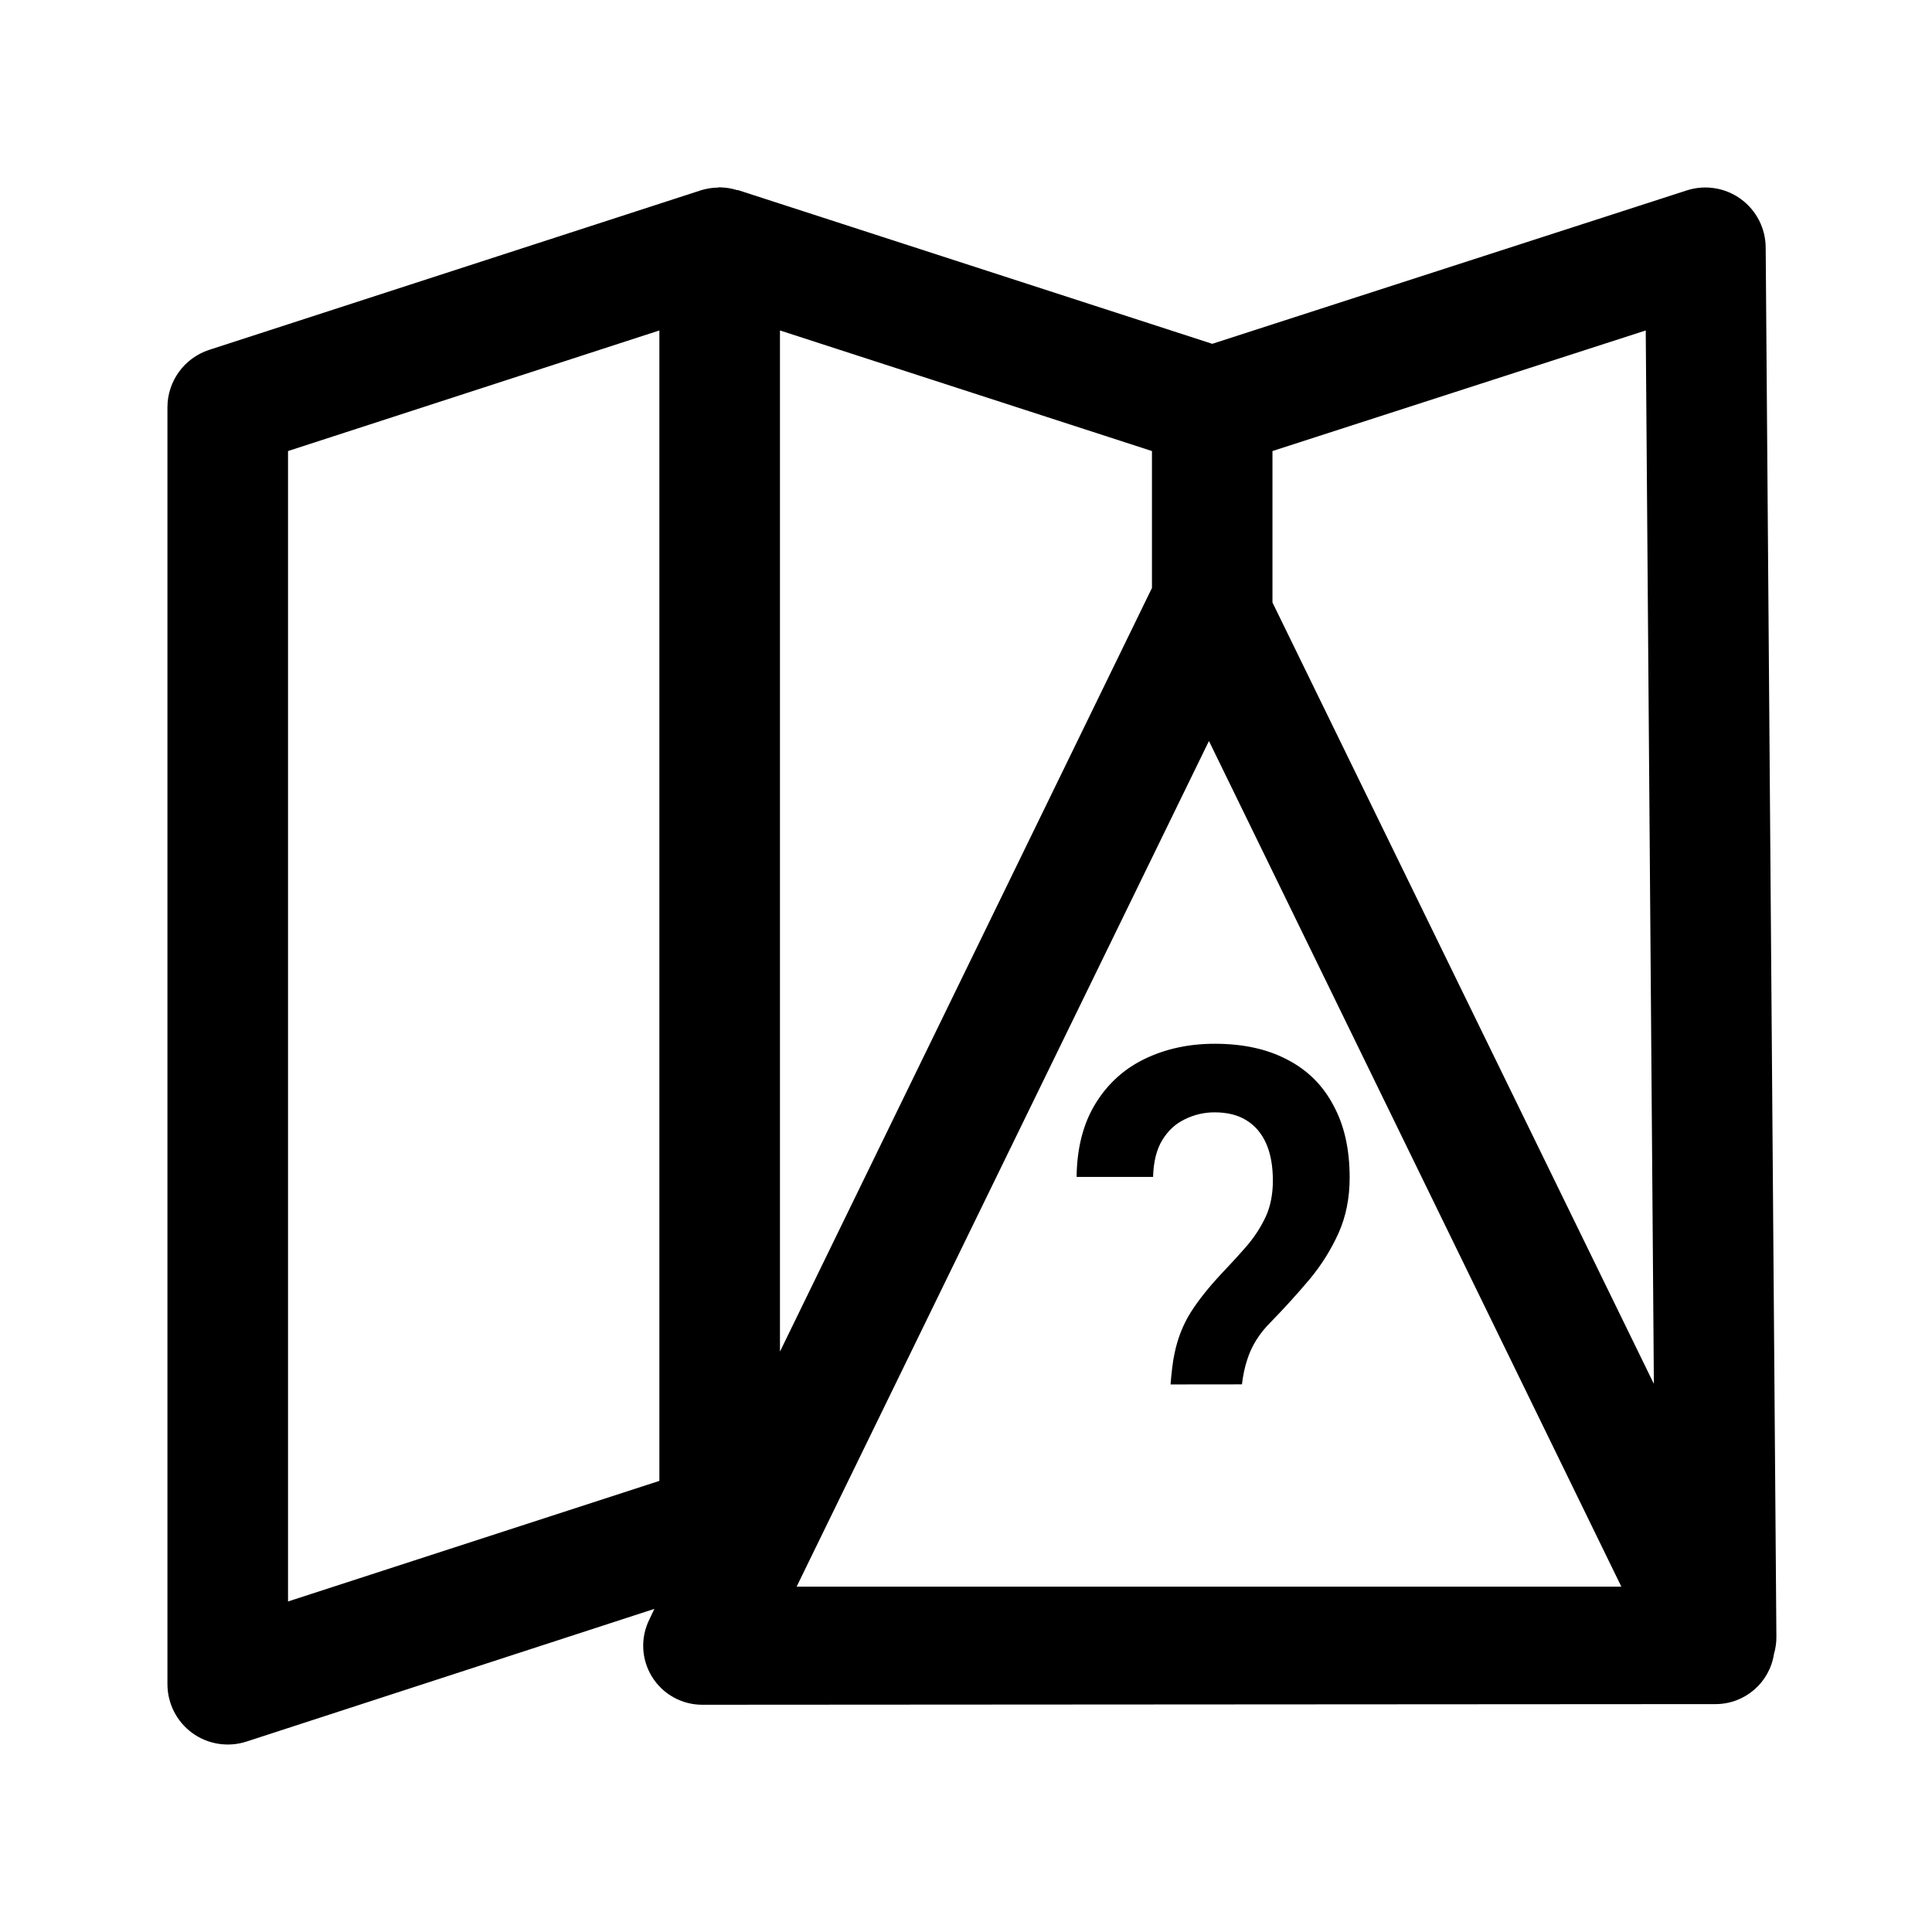
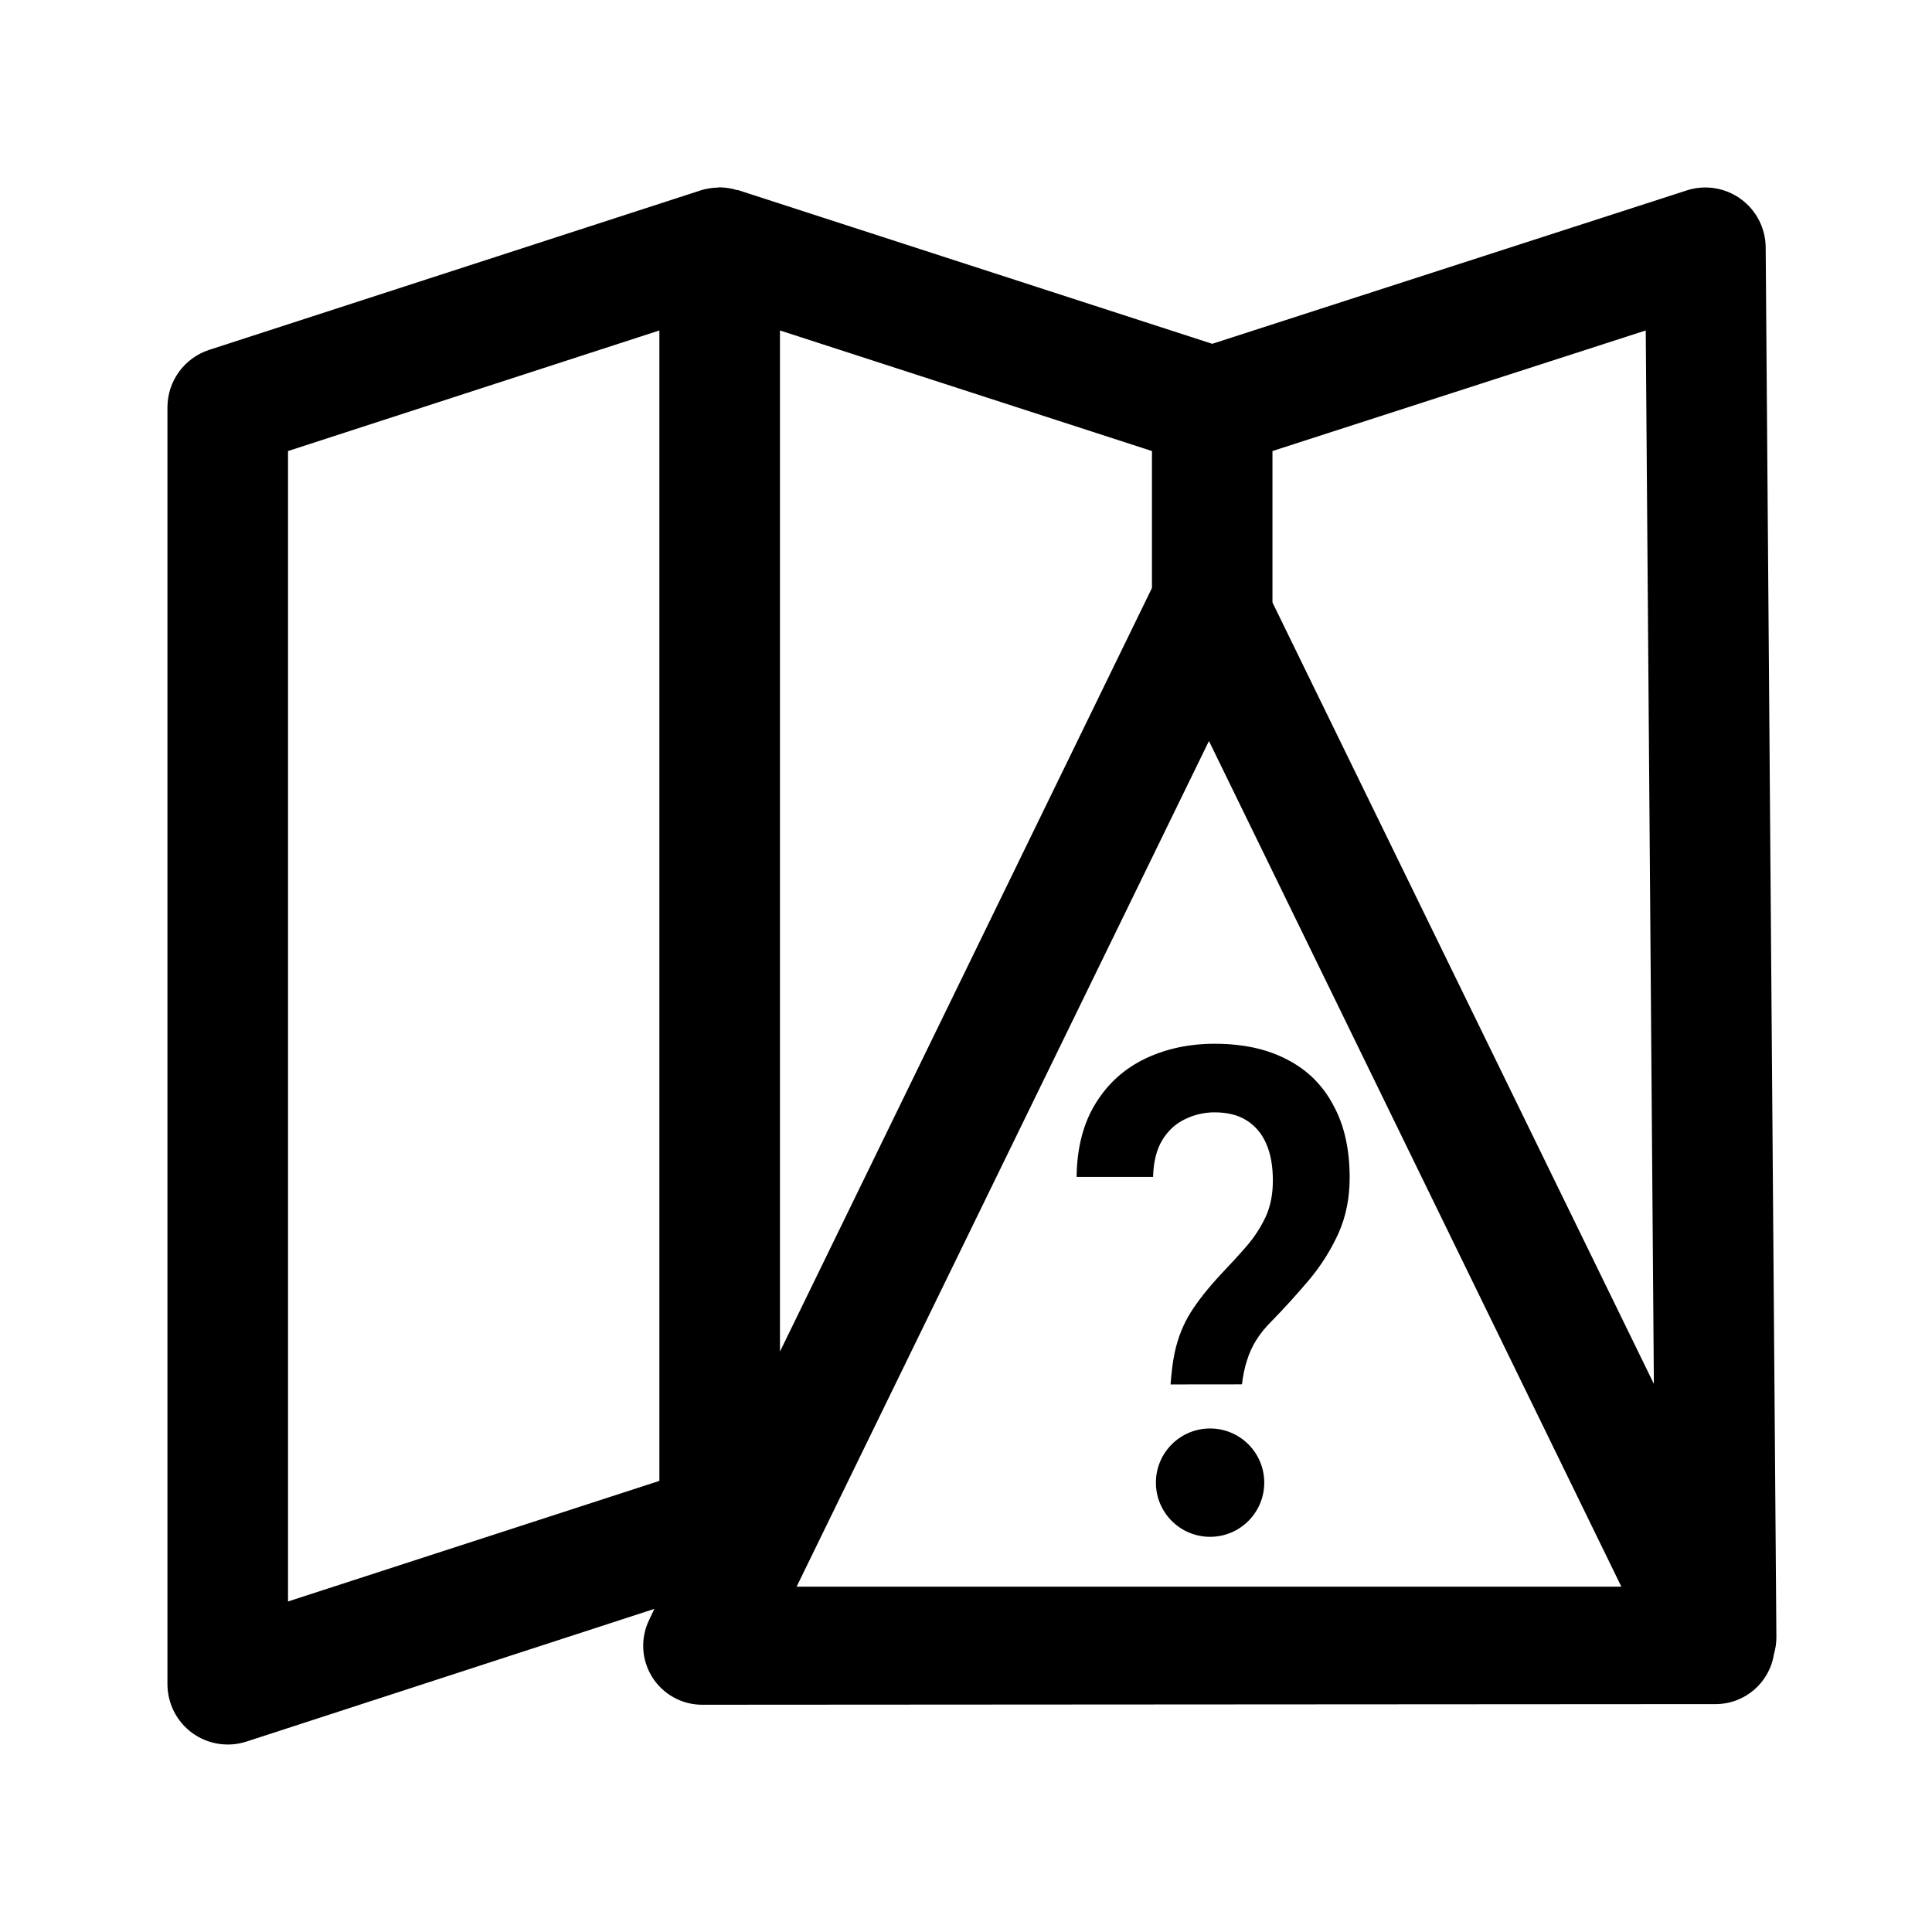
<svg xmlns="http://www.w3.org/2000/svg" width="24" height="24" viewBox="0 0 24 24" fill="none">
  <g fill="#000">
-     <path d="M8.941 2.326a.324.324 0 0 0-.022.004.763.763 0 0 0-.209.033L2.596 4.347a.751.751 0 0 0-.516.709v15.862a.752.752 0 0 0 .307.609.752.752 0 0 0 .673.108l5.069-1.649-.064.135a.733.733 0 0 0 .656 1.056l12.593-.008a.734.734 0 0 0 .723-.623.742.742 0 0 0 .03-.211L21.934 3.072a.75.75 0 0 0-.308-.599.75.75 0 0 0-.665-.11l-5.902 1.908-5.886-1.908a.206.206 0 0 0-.019-.002.734.734 0 0 0-.198-.033c-.006-.001-.012-.001-.019-.002Zm-.75 1.779v14.291l-4.613 1.498V5.603Zm1.498 0 4.621 1.498v1.701l-4.621 9.486Zm10.755 0 .101 13.086-4.738-9.707V5.603Zm-5.426 5.1L20.141 19.71H9.896Z" />
-     <path fill="none" d="M13.01 20.354Z" />
-     <path fill="#000" stroke="#000" stroke-width=".388" d="M13.01 20.354h0Z" />
-     <path fill="#000" d="M14.541 17.198c.011-.137.027-.286.051-.393.039-.184.105-.351.198-.5.094-.149.22-.307.375-.474.121-.127.23-.246.327-.358a1.598 1.598 0 0 0 .233-.362c.058-.129.087-.277.087-.444 0-.181-.027-.335-.083-.461-.055-.126-.137-.222-.245-.289-.105-.066-.237-.099-.395-.099a.824.824 0 0 0-.37.086c-.116.055-.209.141-.281.259-.07.115-.109.267-.114.457h-.95c.004-.362.084-.667.236-.913.152-.247.357-.432.616-.556.258-.123.545-.185.864-.185.353 0 .654.066.903.198.25.129.441.319.572.569.135.247.201.546.201.896 0 .253-.046.483-.138.689a2.521 2.521 0 0 1-.359.573 9.576 9.576 0 0 1-.477.526c-.148.146-.247.306-.3.478-.031.093-.051.194-.064.302Z" font-family="roboto" font-size="8" font-weight="500" />
-     <path fill="none" d="M14.541 17.198c.011-.137.027-.286.051-.393.039-.184.105-.351.198-.5.094-.149.22-.307.375-.474.121-.127.23-.246.327-.358a1.598 1.598 0 0 0 .233-.362c.058-.129.087-.277.087-.444 0-.181-.027-.335-.083-.461-.055-.126-.137-.222-.245-.289-.105-.066-.237-.099-.395-.099a.824.824 0 0 0-.37.086c-.116.055-.209.141-.281.259-.07.115-.109.267-.114.457h-.95c.004-.362.084-.667.236-.913.152-.247.357-.432.616-.556.258-.123.545-.185.864-.185.353 0 .654.066.903.198.25.129.441.319.572.569.135.247.201.546.201.896 0 .253-.046.483-.138.689a2.521 2.521 0 0 1-.359.573 9.576 9.576 0 0 1-.477.526c-.148.146-.247.306-.3.478-.031.093-.051.194-.064.302Z" />
+     <path d="M8.941 2.326a.324.324 0 0 0-.022.004.763.763 0 0 0-.209.033L2.596 4.347a.751.751 0 0 0-.516.709v15.862a.752.752 0 0 0 .307.609.752.752 0 0 0 .673.108l5.069-1.649-.064.135a.733.733 0 0 0 .656 1.056l12.593-.008a.734.734 0 0 0 .723-.623.742.742 0 0 0 .03-.211L21.934 3.072a.75.75 0 0 0-.308-.599.75.75 0 0 0-.665-.11l-5.902 1.908-5.886-1.908a.206.206 0 0 0-.019-.002.734.734 0 0 0-.198-.033c-.006-.001-.012-.001-.019-.002Zm-.75 1.779v14.291l-4.613 1.498V5.603Zm1.498 0 4.621 1.498v1.701l-4.621 9.486Zm10.755 0 .101 13.086-4.738-9.707V5.603Zm-5.426 5.1L20.141 19.71H9.896ZM13.01 20.354Z" />
+     <circle cx="15.032" cy="18.418" r=".673" />
+     <path d="M14.541 17.198c.011-.137.027-.286.051-.393.039-.184.105-.351.198-.5.094-.149.22-.307.375-.474.121-.127.23-.246.327-.358a1.598 1.598 0 0 0 .233-.362c.058-.129.087-.277.087-.444 0-.181-.027-.335-.083-.461-.055-.126-.137-.222-.245-.289-.105-.066-.237-.099-.395-.099a.824.824 0 0 0-.37.086c-.116.055-.209.141-.281.259-.07.115-.109.267-.114.457h-.95c.004-.362.084-.667.236-.913.152-.247.357-.432.616-.556.258-.123.545-.185.864-.185.353 0 .654.066.903.198.25.129.441.319.572.569.135.247.201.546.201.896 0 .253-.046.483-.138.689a2.521 2.521 0 0 1-.359.573 9.576 9.576 0 0 1-.477.526c-.148.146-.247.306-.3.478-.031.093-.051.194-.064.302Z" />
  </g>
</svg>
